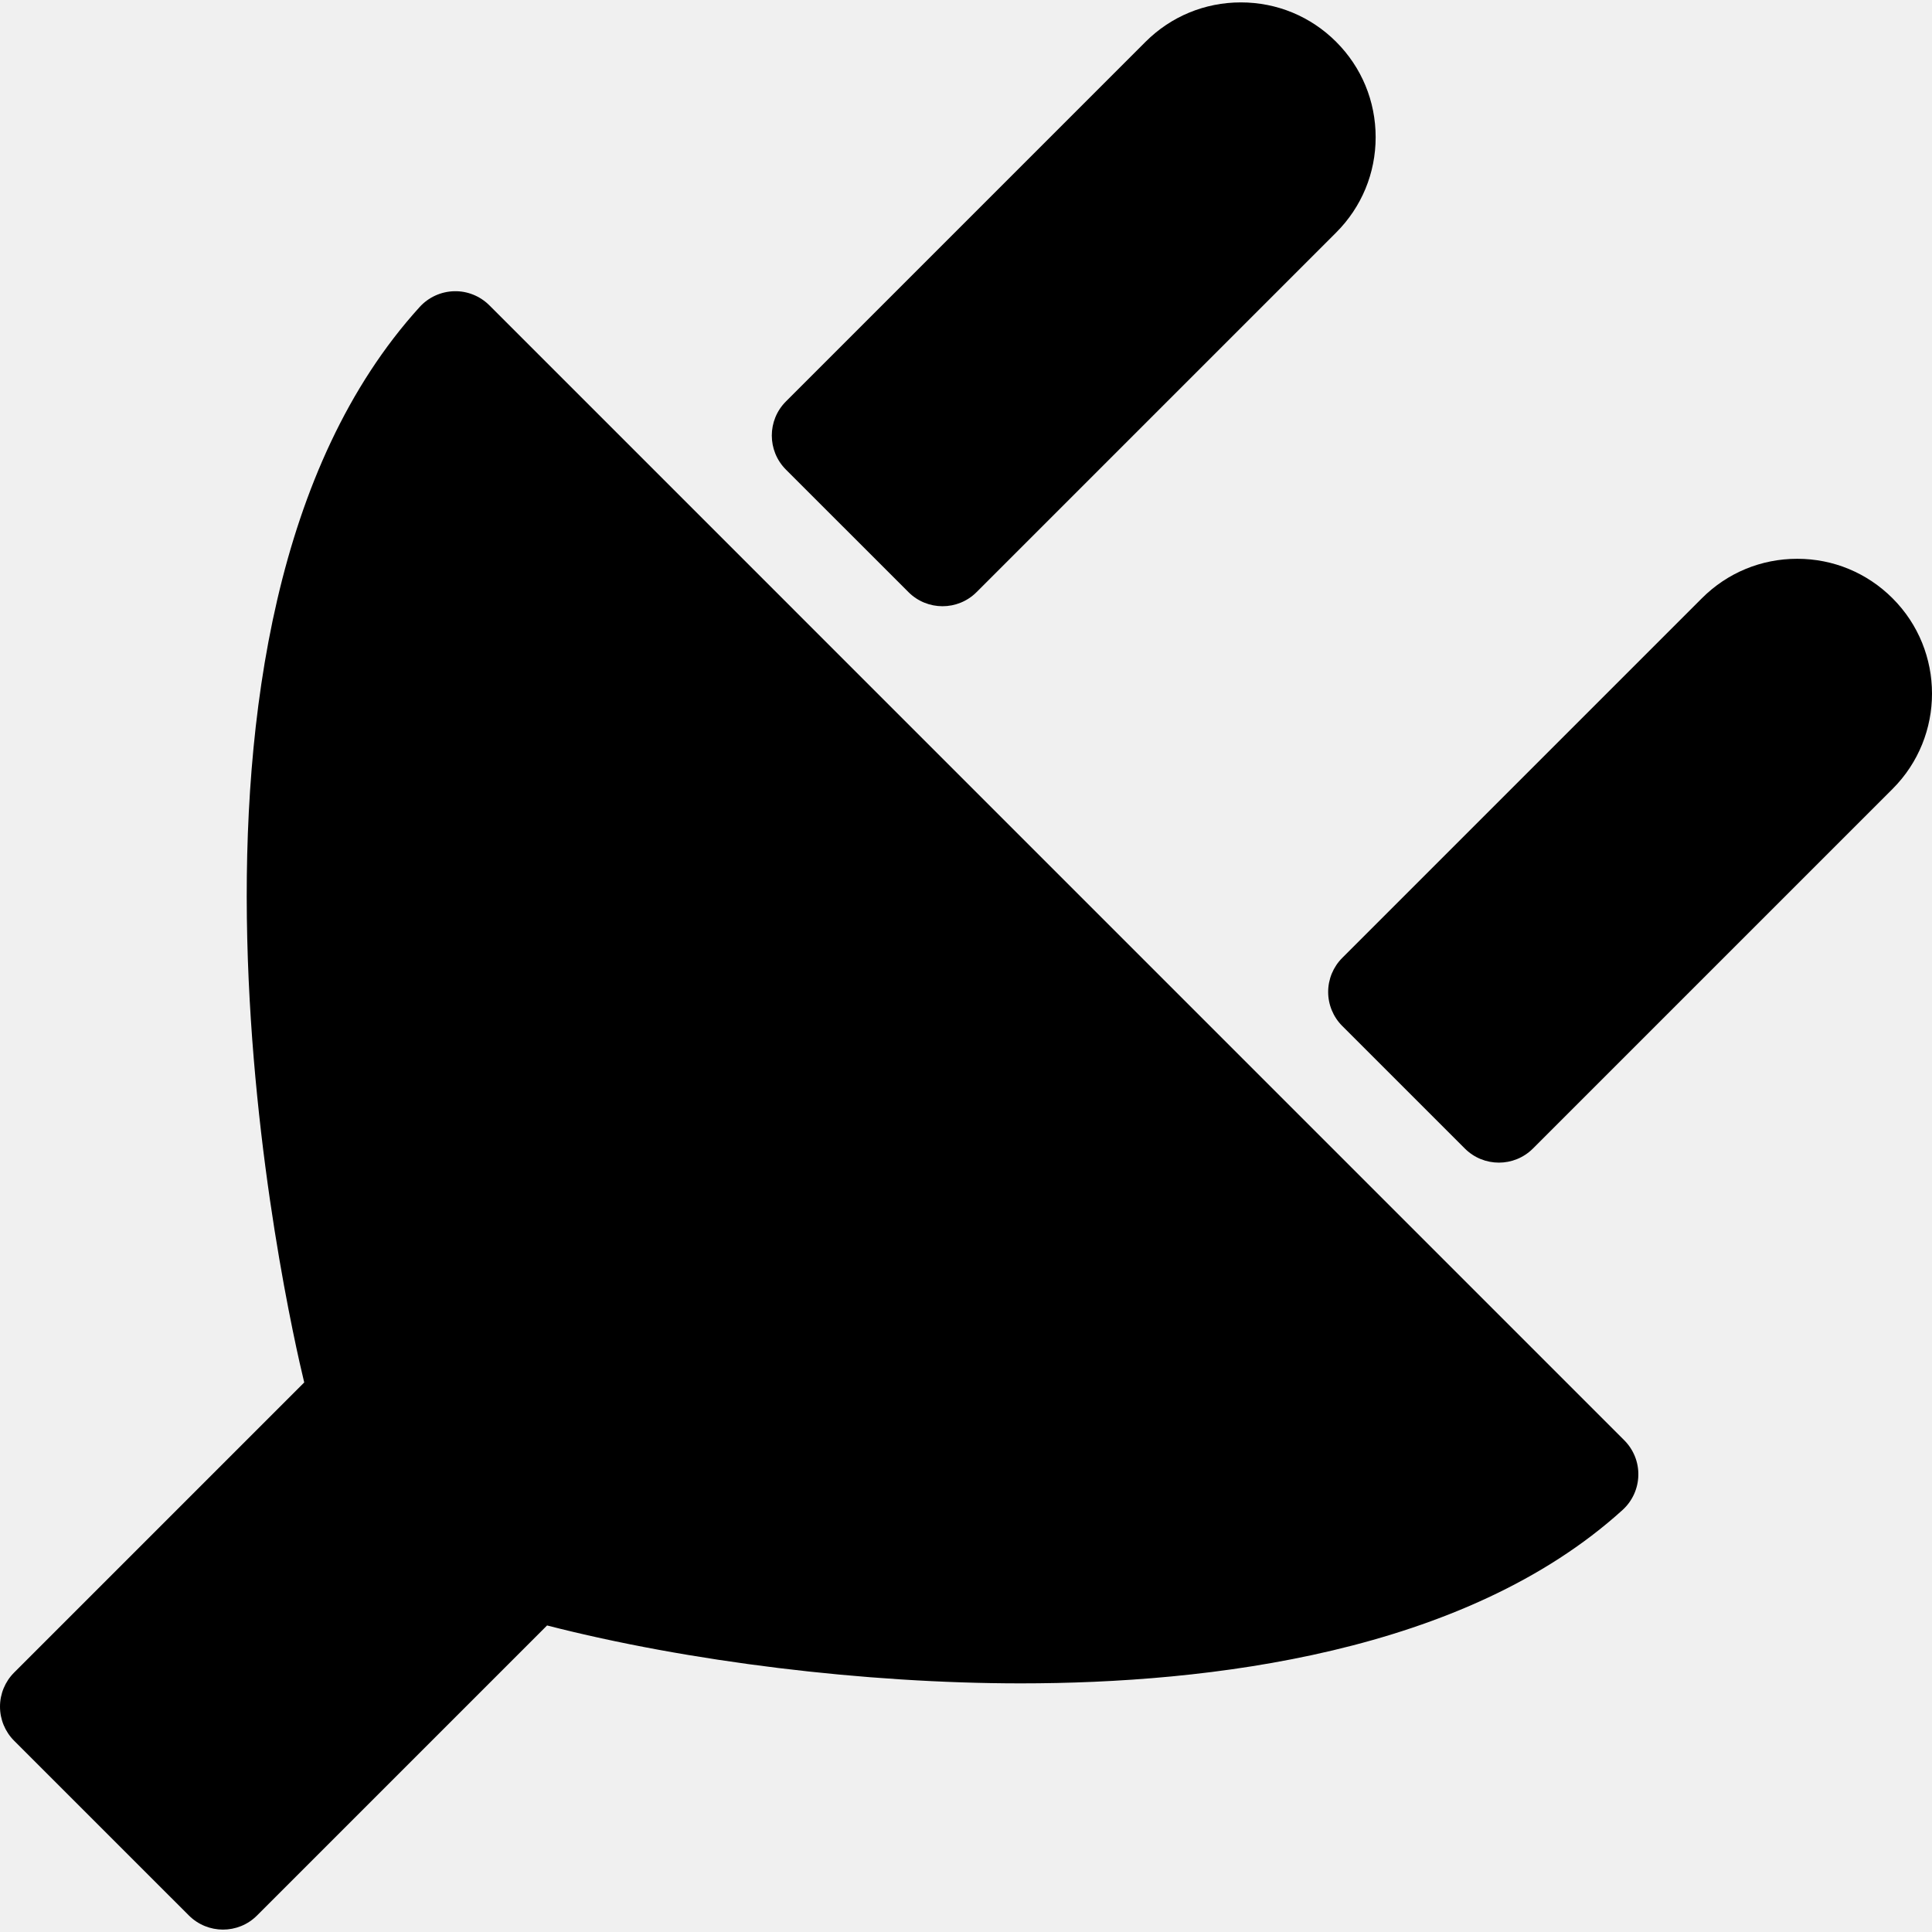
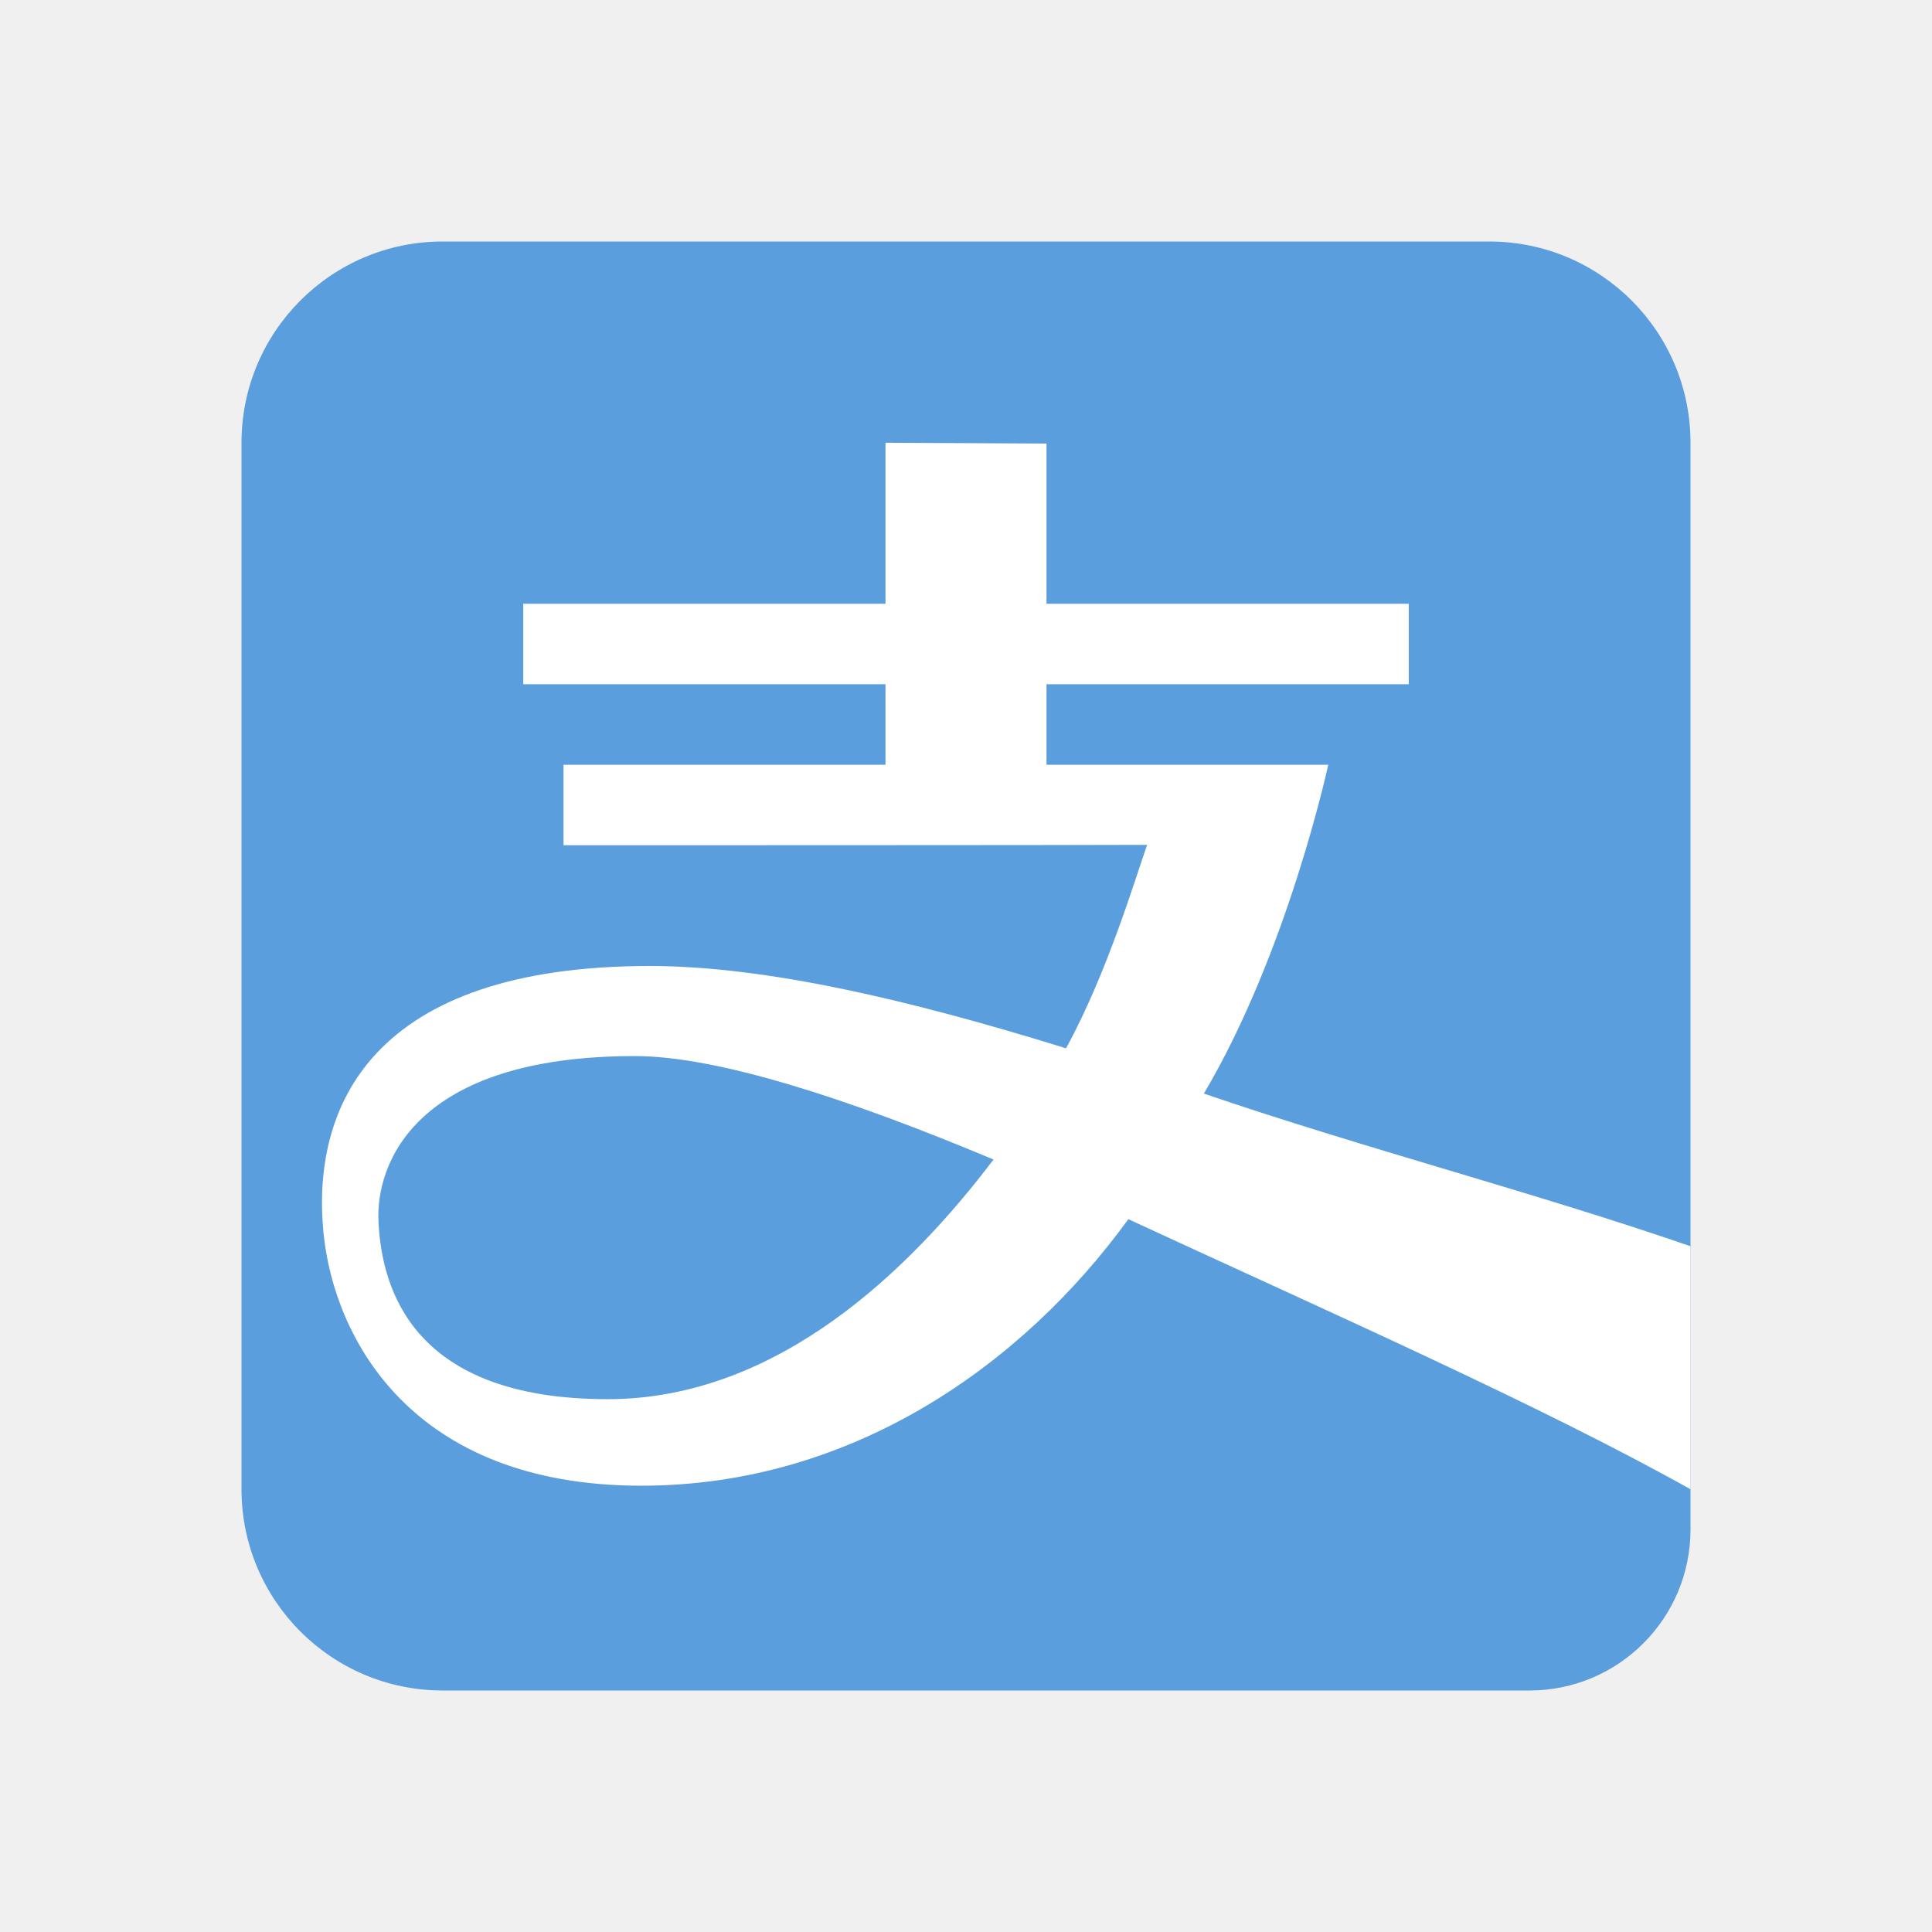
- <svg xmlns="http://www.w3.org/2000/svg" version="1.1" id="Capa_1" x="0px" y="0px" width="99.012px" height="99.012px" viewBox="0 0 99.012 99.012" style="enable-background:new 0 0 99.012 99.012;" xml:space="preserve">
-   <g>
-     <g>
-       <path d="M25.08,15.648c-0.478-0.478-1.135-0.742-1.805-0.723c-0.675,0.017-1.314,0.309-1.768,0.808    c-14.829,16.325-6.762,51.623-5.916,55.115L0.723,85.717C0.26,86.18,0,86.808,0,87.463c0,0.654,0.26,1.283,0.723,1.746    l8.958,8.957c0.482,0.48,1.114,0.723,1.746,0.723c0.631,0,1.264-0.24,1.745-0.723l14.865-14.864    c7.237,1.859,16.289,2.968,24.28,2.968c9.599,0,22.739-1.543,30.836-8.886c0.5-0.454,0.793-1.093,0.809-1.769    c0.018-0.676-0.245-1.328-0.723-1.805L25.08,15.648z" />
-       <path d="M46.557,30.345c0.482,0.482,1.114,0.723,1.746,0.723c0.632,0,1.264-0.241,1.746-0.724l18.428-18.428    c1.305-1.305,2.023-3.04,2.023-4.885c0-1.846-0.719-3.582-2.023-4.886c-1.305-1.305-3.039-2.022-4.885-2.022    c-1.845,0-3.581,0.718-4.887,2.022L40.277,20.574c-0.964,0.964-0.964,2.527,0,3.492L46.557,30.345z" />
-       <path d="M96.99,30.661c-1.305-1.305-3.039-2.024-4.885-2.024c-1.847,0-3.582,0.718-4.886,2.023L68.79,49.089    c-0.464,0.463-0.724,1.091-0.724,1.746s0.26,1.282,0.724,1.746l6.28,6.278c0.481,0.482,1.113,0.724,1.746,0.724    c0.631,0,1.264-0.241,1.746-0.724l18.43-18.429C99.686,37.735,99.686,33.353,96.99,30.661z" />
-     </g>
-   </g>
-   <g>
- </g>
-   <g>
- </g>
-   <g>
- </g>
-   <g>
- </g>
-   <g>
- </g>
-   <g>
- </g>
-   <g>
- </g>
-   <g>
- </g>
-   <g>
- </g>
-   <g>
- </g>
-   <g>
- </g>
-   <g>
- </g>
-   <g>
- </g>
-   <g>
- </g>
-   <g>
- </g>
+ <svg xmlns="http://www.w3.org/2000/svg" version="1.1" id="Layer_1" x="0px" y="0px" viewBox="0 0 48 48" xml:space="preserve">
+   <path d="M42 11v27a4 4 0 0 1-4 4H11a5 5 0 0 1-5-5V11a5 5 0 0 1 5-5h26a5 5 0 0 1 5 5z" fill="#5B9EDD" />
+   <path d="M29.91 27.17C32 23.641 33 19 33 19h-7v-2h9v-2h-9v-3.98L22 11v4h-9v2h9v2h-8v2s13.125 0 14.5-.01c-.281.793-.99 3.189-2.015 5.055C22.602 24.84 19.019 24 16.143 24c-6.898 0-8.428 3.481-8.102 6.664.263 2.54 2.145 6.248 7.893 6.248 5.251 0 9.49-3.023 12.099-6.622C33.008 32.591 38.263 34.909 42 37v-6.038c-3.951-1.361-8.11-2.431-12.09-3.792zm-14.812 7.592c-4.858 0-5.61-2.75-5.694-4.392-.079-1.436.886-4.132 6.371-4.132 2.04 0 5.276 1.046 8.909 2.57-2.053 2.708-5.343 5.954-9.586 5.954z" fill="#FFF" />
</svg>
